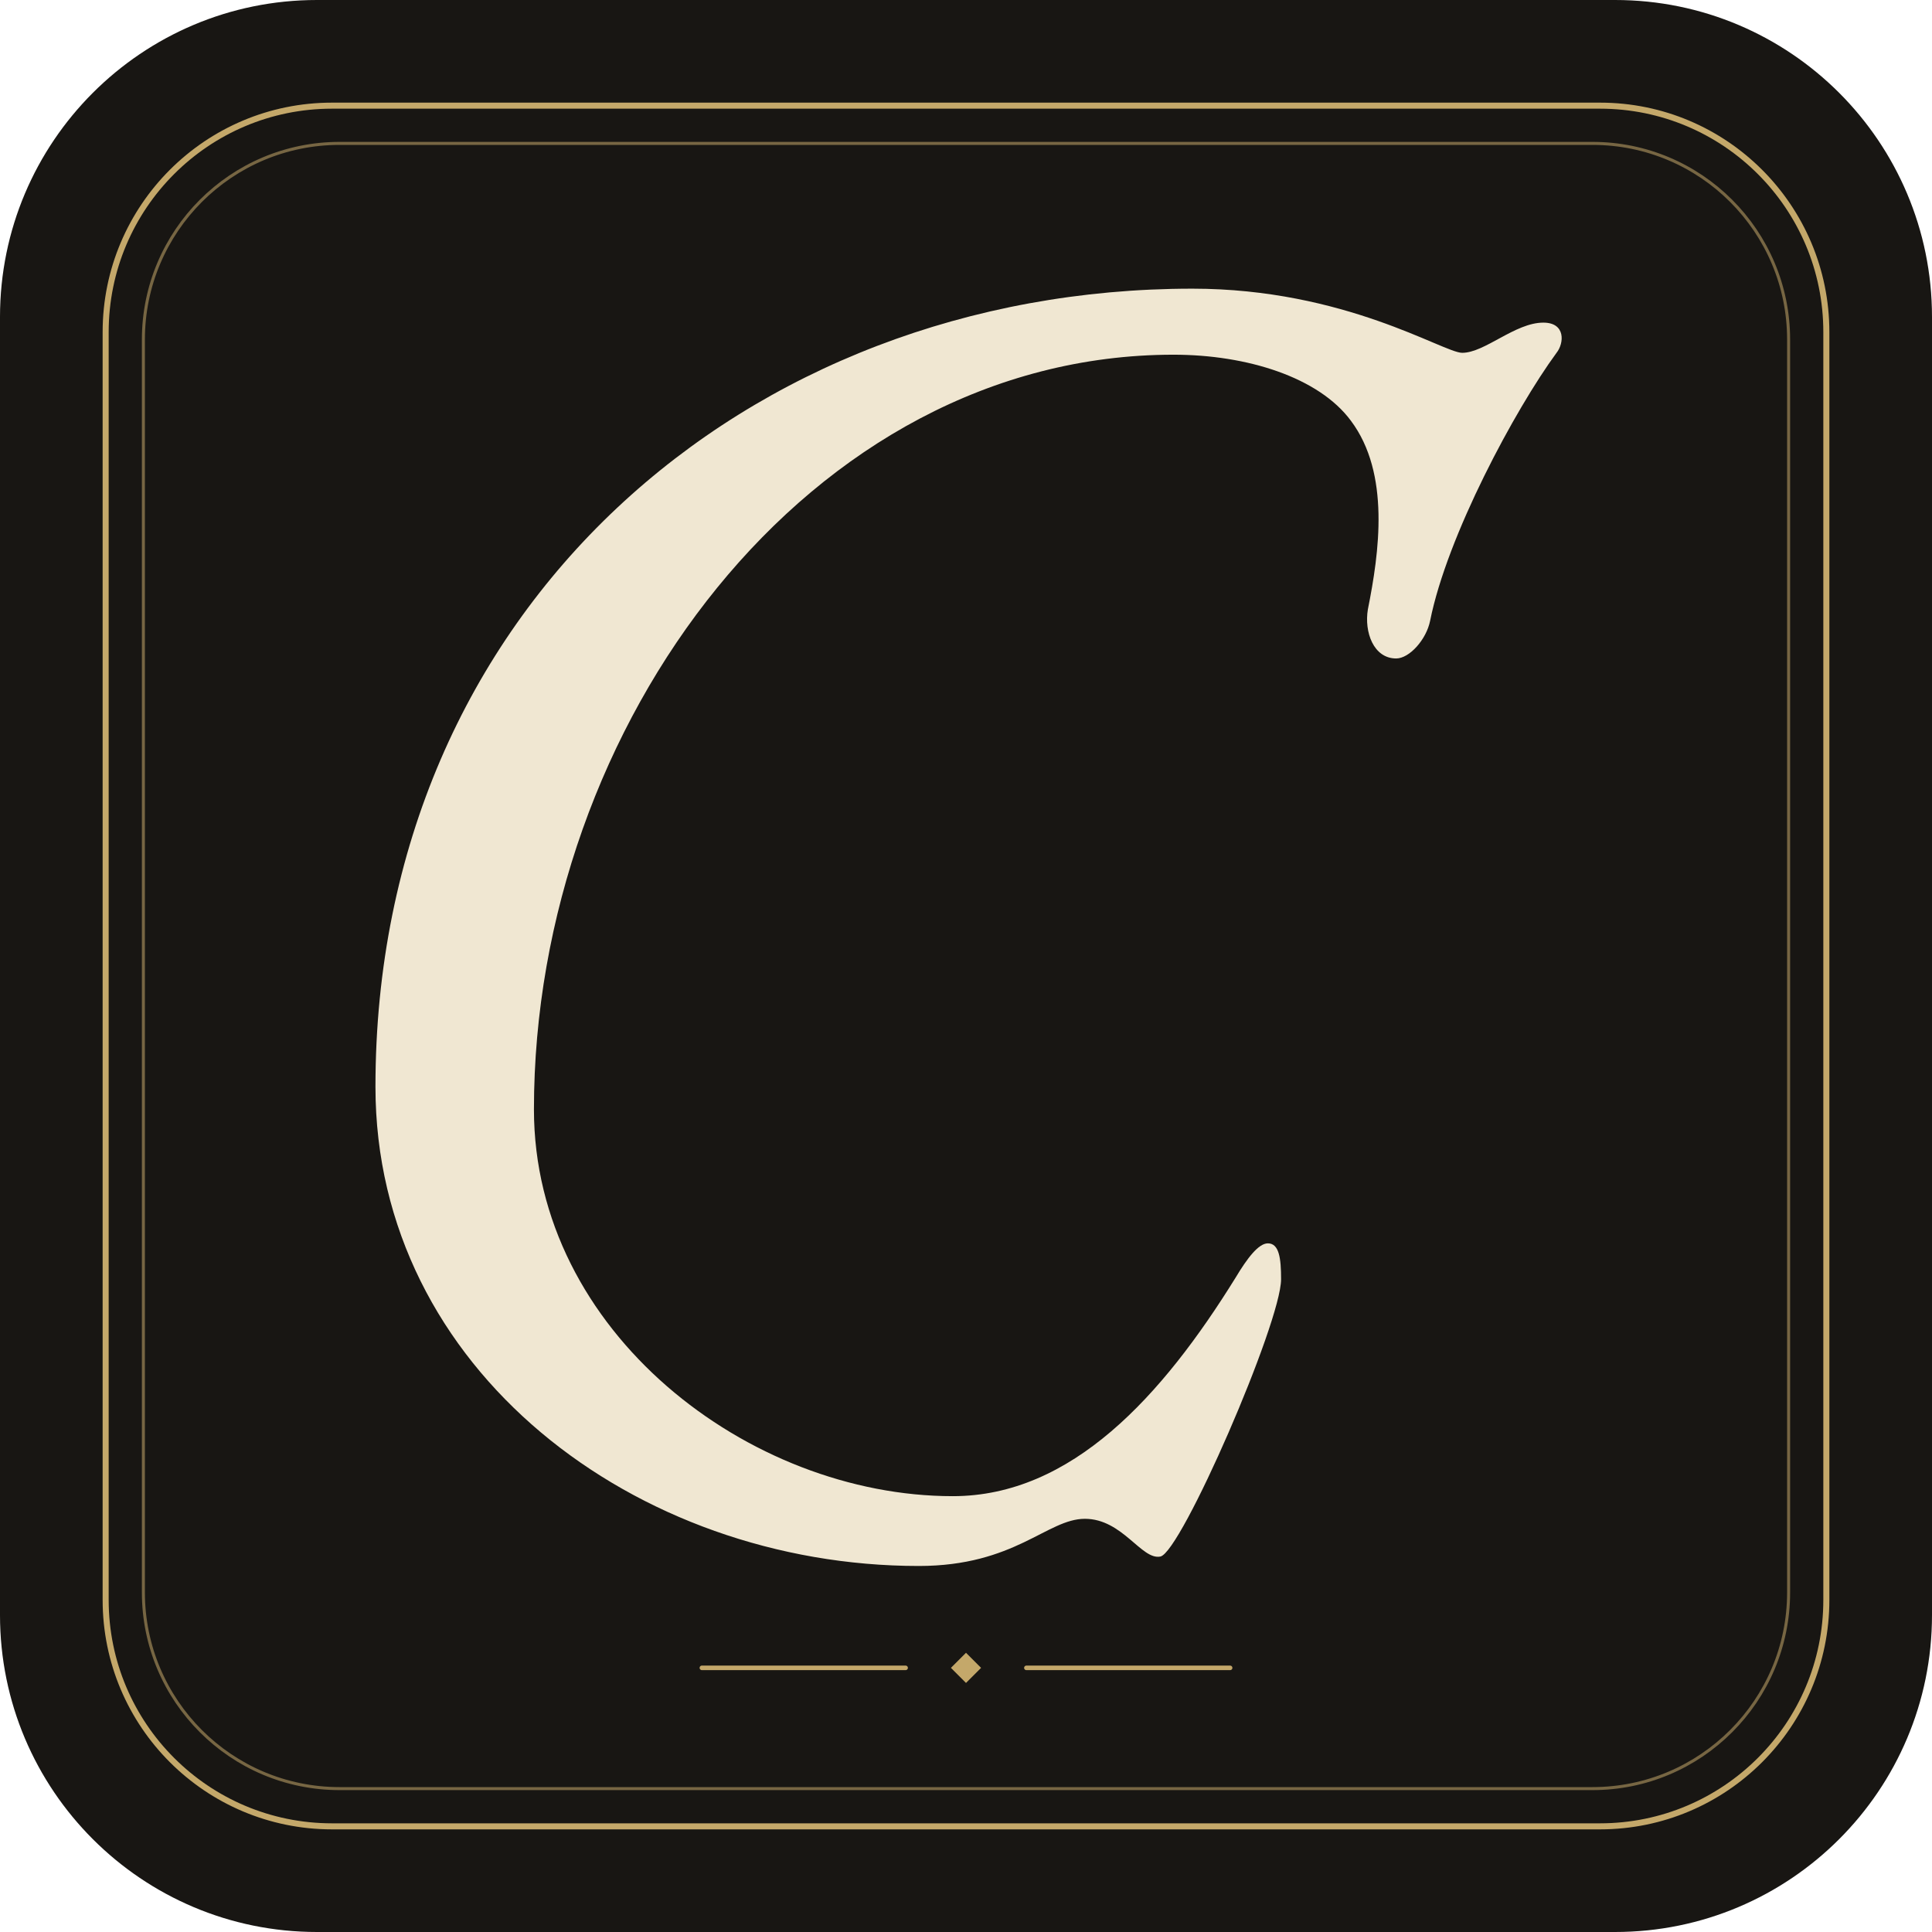
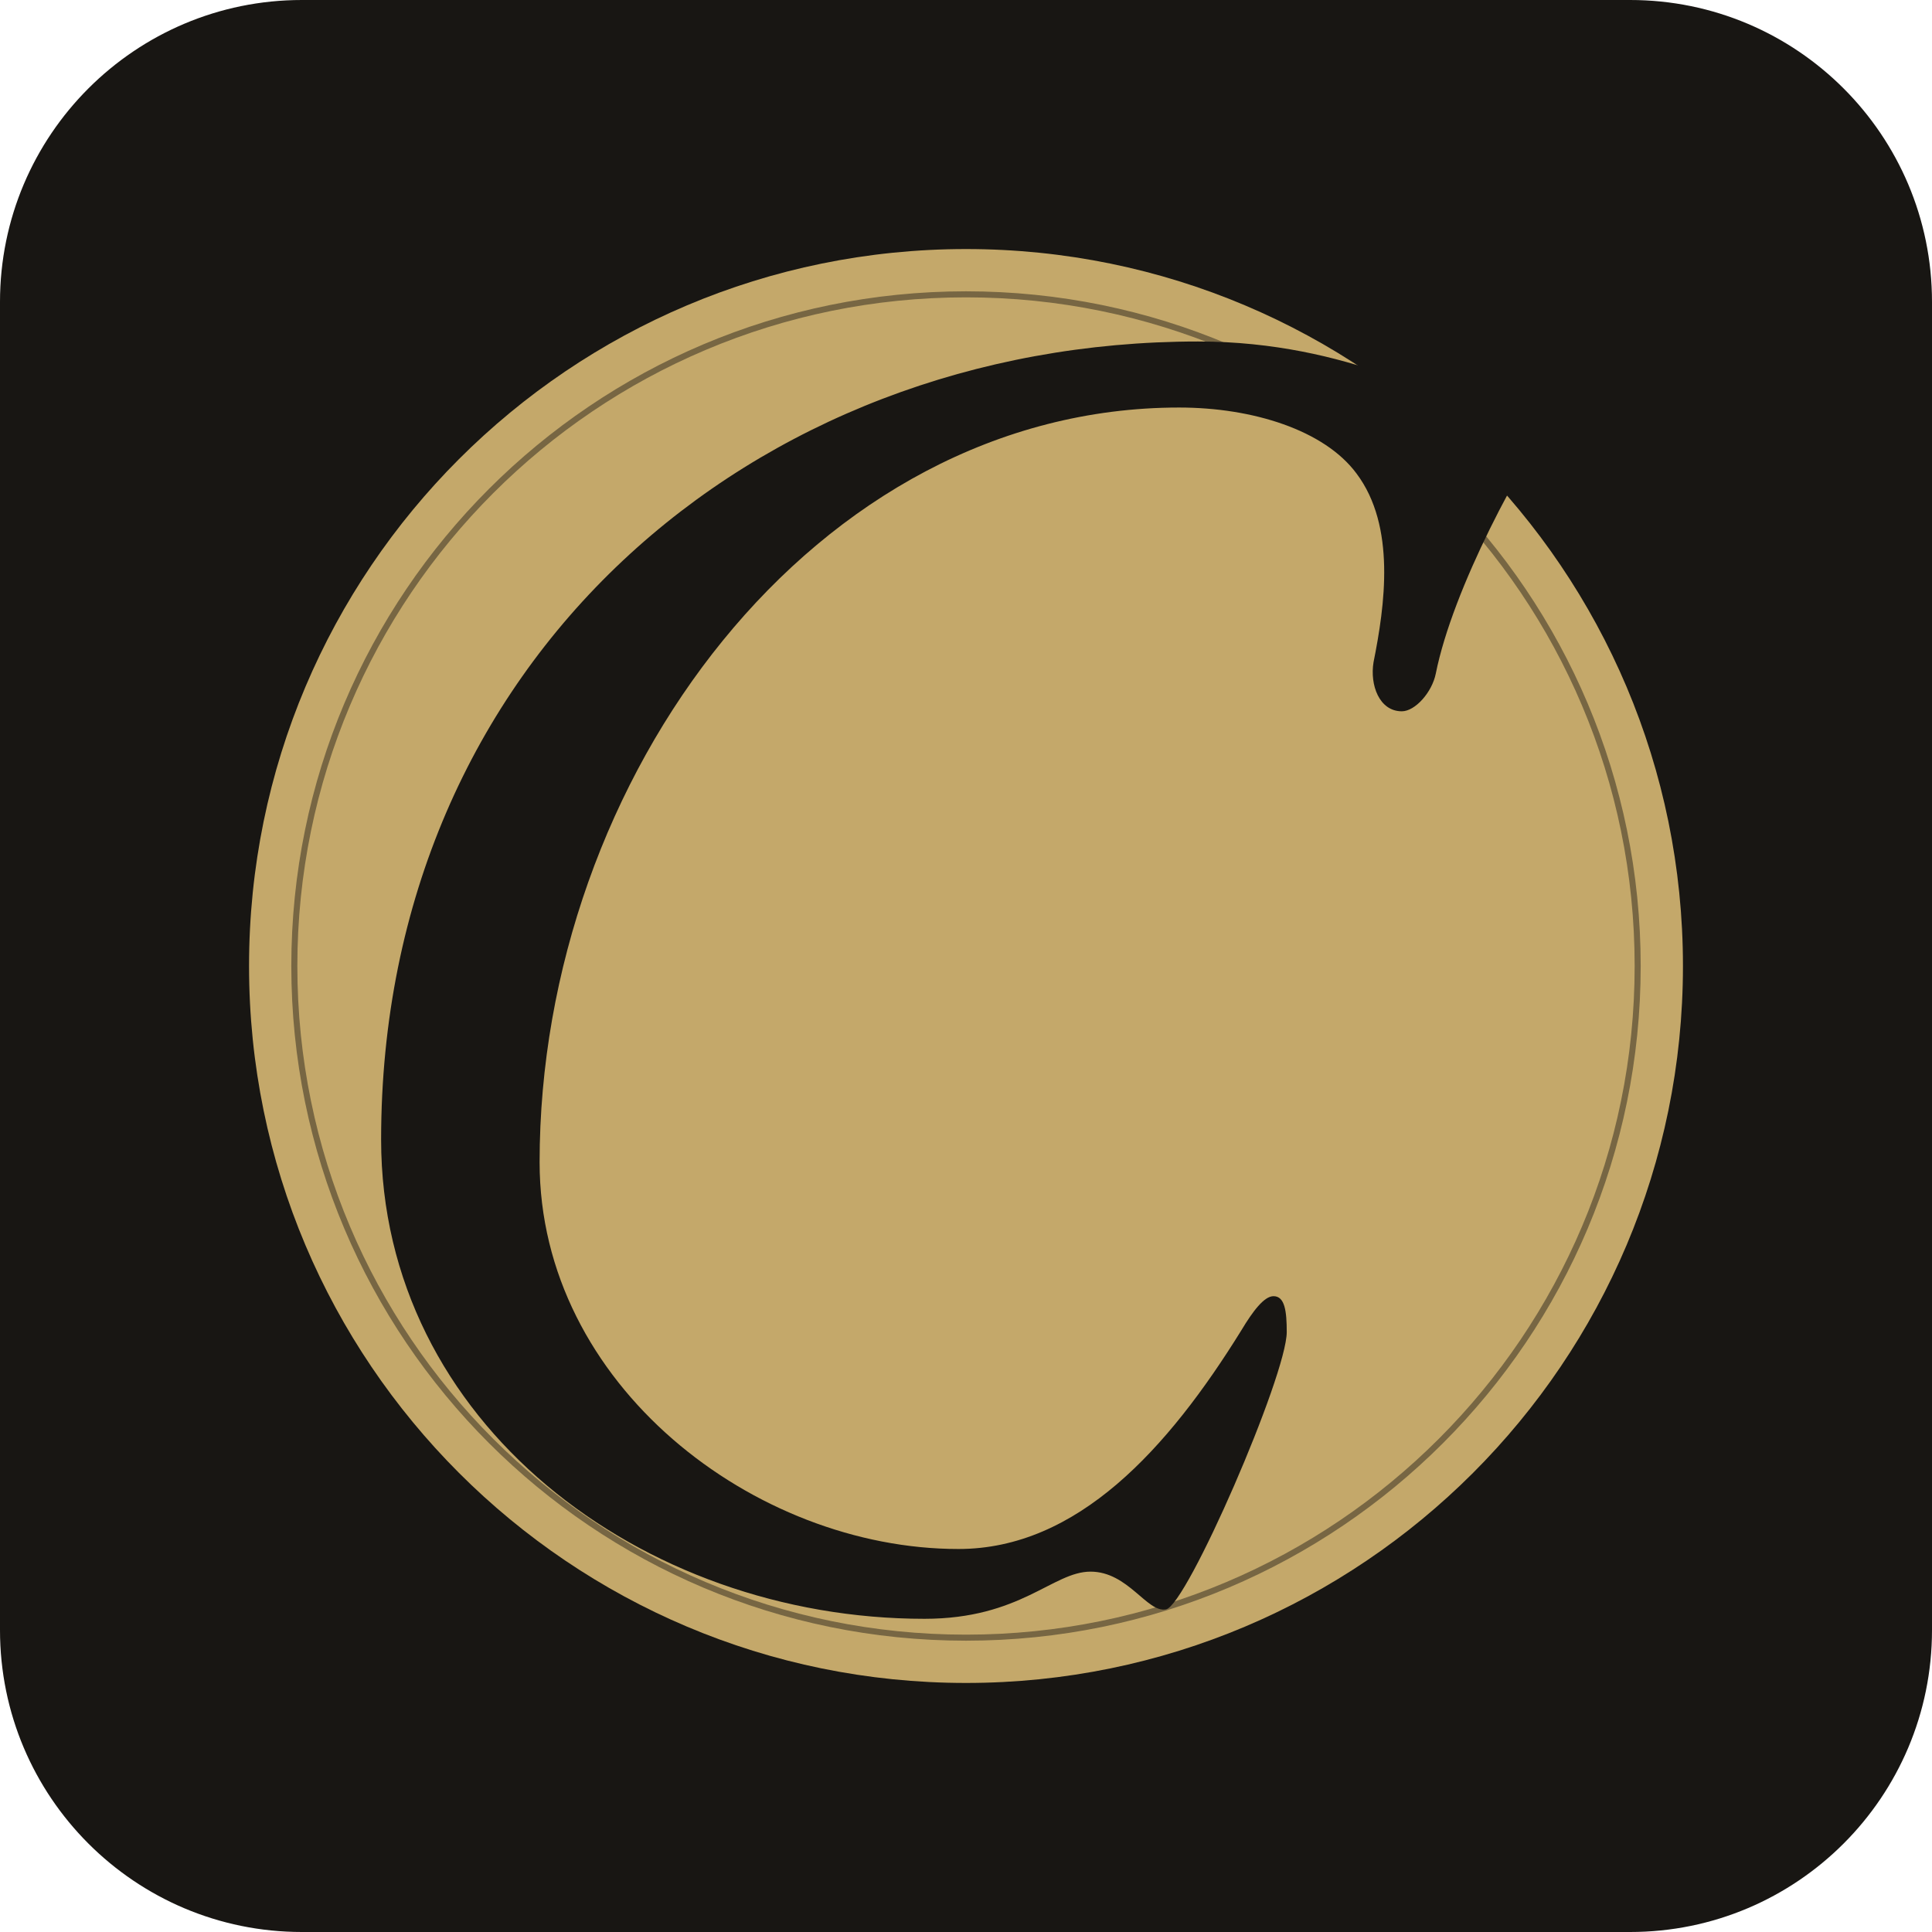
<svg xmlns="http://www.w3.org/2000/svg" viewBox="0 0 512 512">
-   <rect width="512" height="512" rx="84" fill="#181613" />
-   <rect x="28" y="28" width="456" height="456" rx="60" fill="none" stroke="#c4a86a" stroke-width="1.6" />
-   <rect x="38" y="38" width="436" height="436" rx="52" fill="none" stroke="#c4a86a" stroke-width="0.8" opacity="0.55" />
-   <g transform="translate(51.5 408) scale(0.50 -0.50)" fill="#f0e7d2">
+   <rect width="512" height="512" rx="80" fill="#181613" />
+   <circle cx="256" cy="256" r="190" fill="#c4a86a" />
+   <circle cx="256" cy="256" r="178" fill="none" stroke="#181613" stroke-width="1.6" opacity="0.45" />
+   <g transform="translate(53 422) scale(0.50 -0.50)" fill="#181613">
    <path d="M384 -14C435 -14 452 11 472 11C492 11 502 -11 512 -9C523 -7 576 115 576 138C576 149 575 157 569 157C564 157 558 149 552 139C513 76 465 23 402 23C294 23 180 110 180 228C180 432 326 628 519 628C558 628 596 616 613 593C634 565 628 523 622 493C620 481 625 467 637 467C644 467 653 477 655 487C664 532 700 599 722 629C726 634 727 645 715 645C700 645 684 629 672 629C662 629 610 663 529 663C293 663 96 494 96 240C96 90 234 -14 384 -14Z" />
  </g>
-   <g stroke="#c4a86a" stroke-width="1.2" stroke-linecap="round" fill="none">
-     <line x1="186" y1="442" x2="240" y2="442" />
-     <line x1="272" y1="442" x2="326" y2="442" />
-   </g>
-   <g fill="#c4a86a">
-     <polygon points="256,438 260,442 256,446 252,442" />
-   </g>
</svg>
